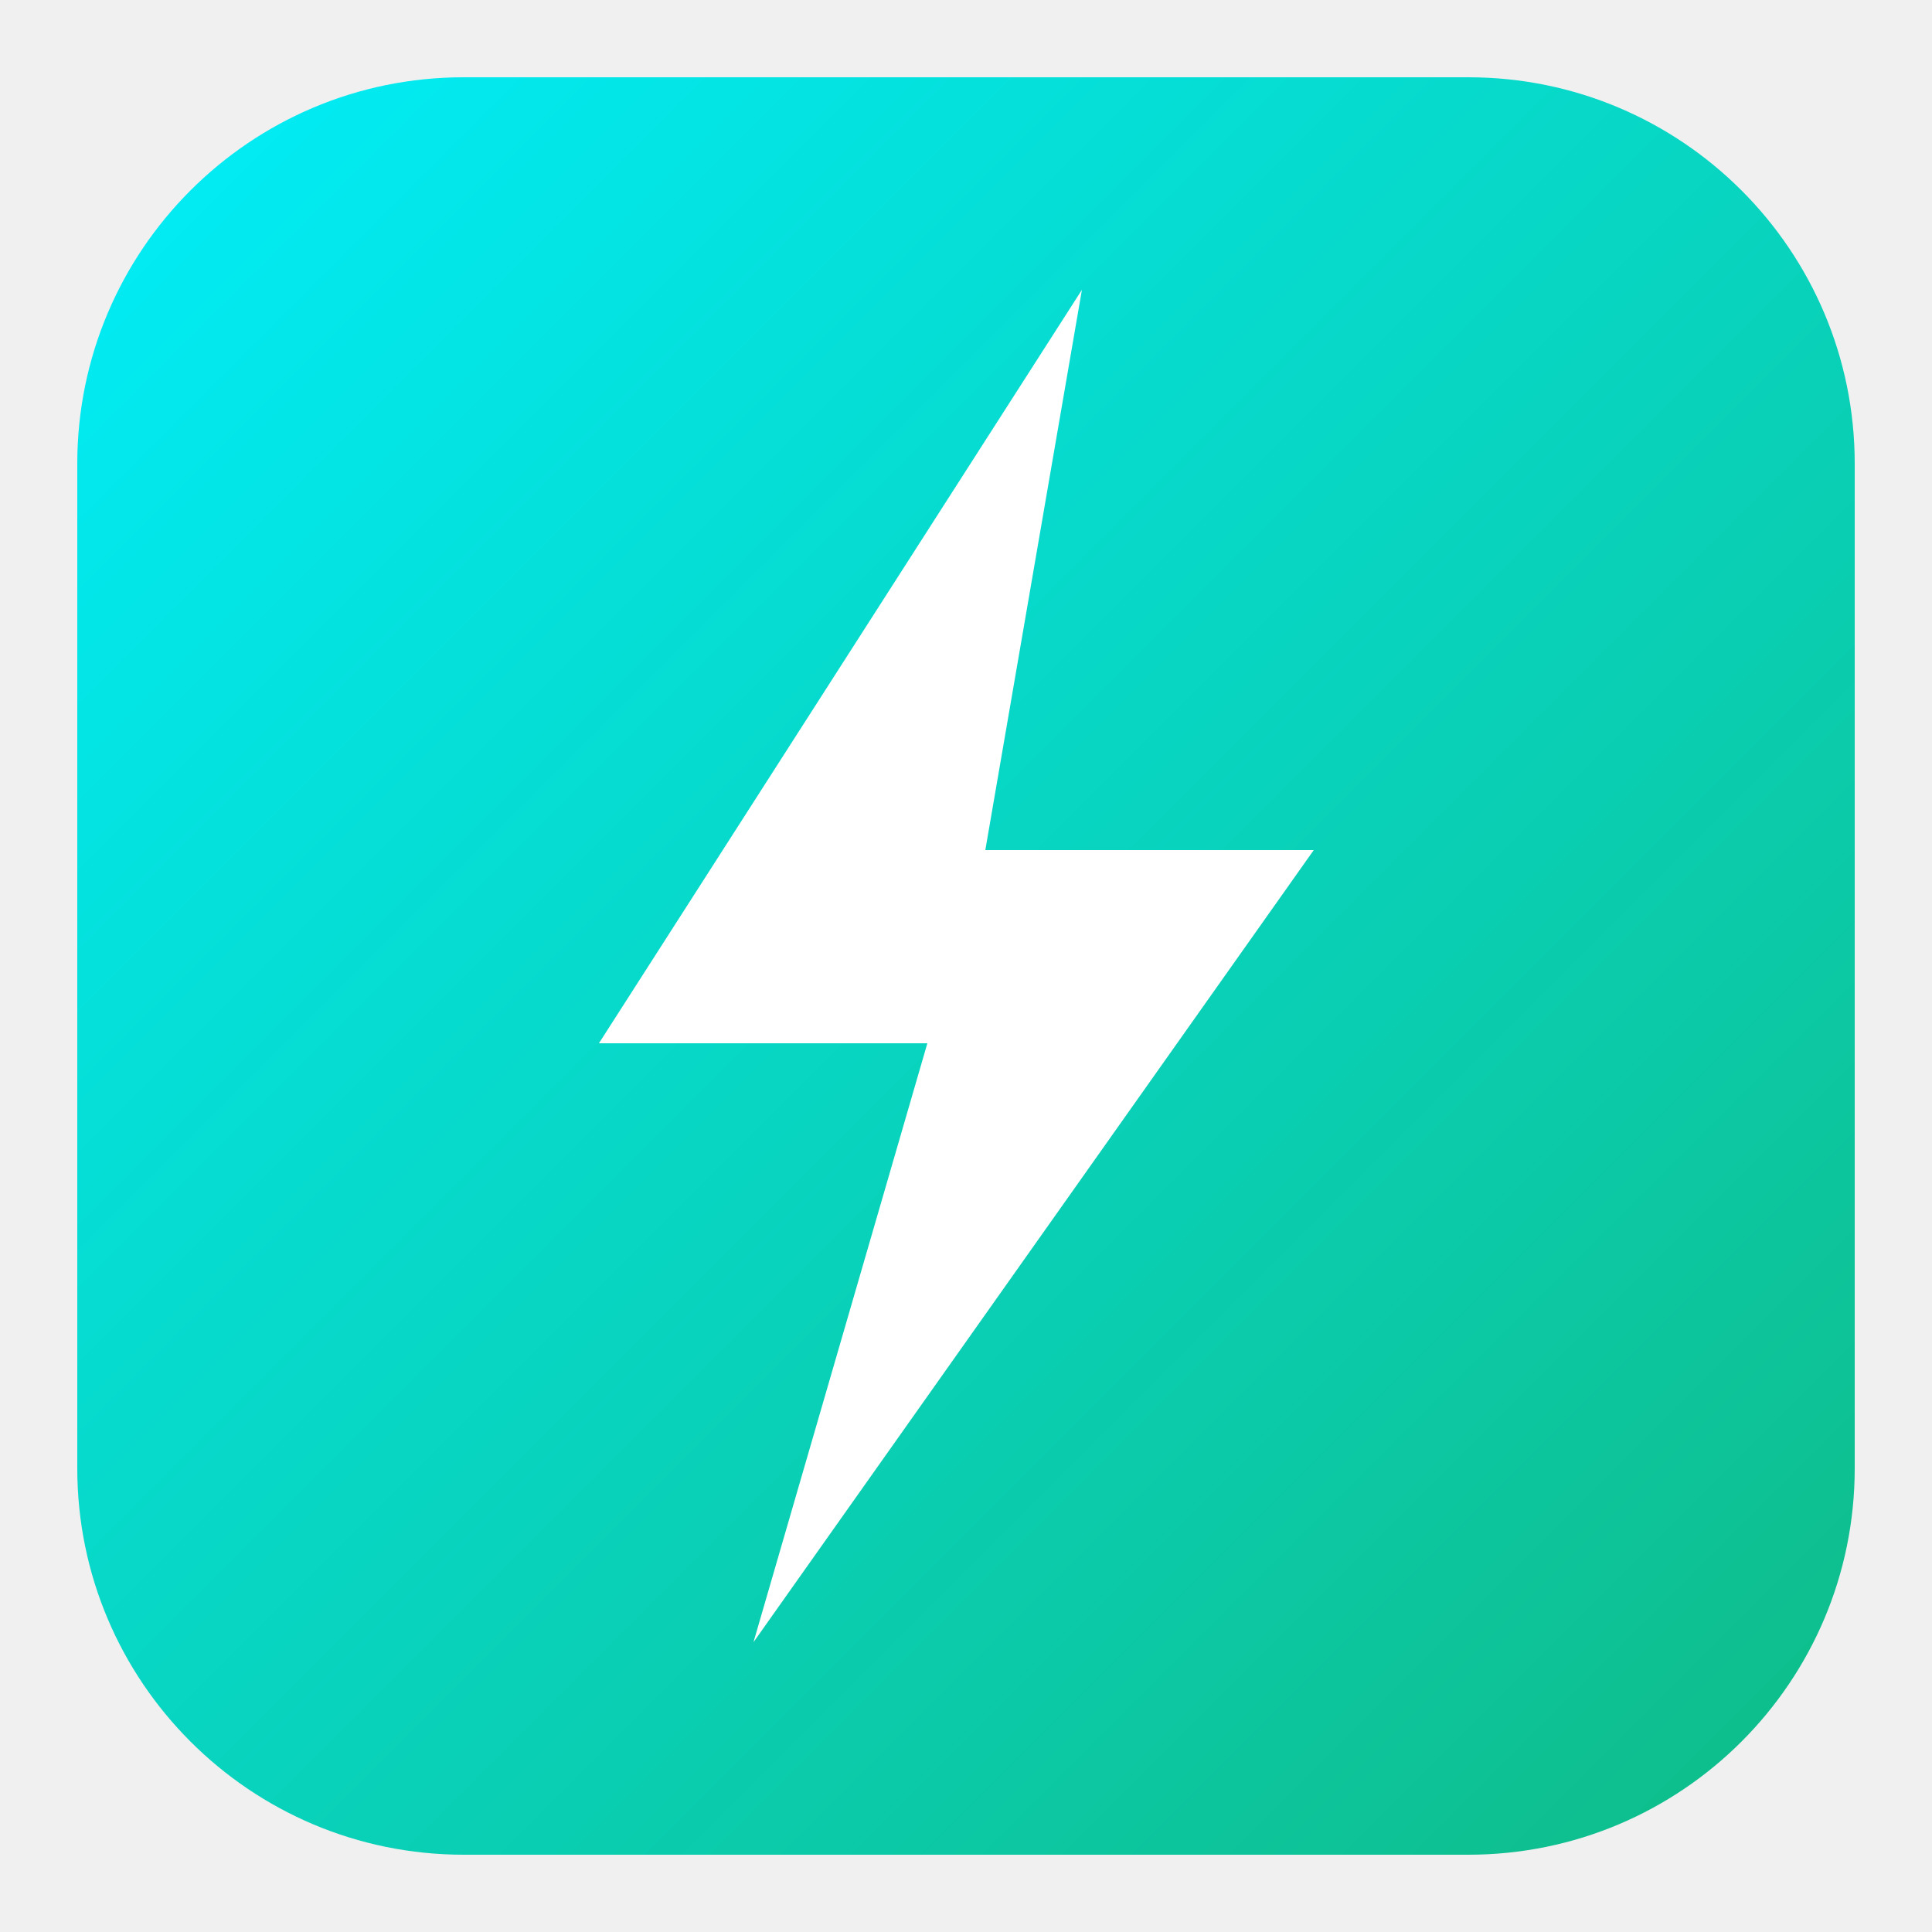
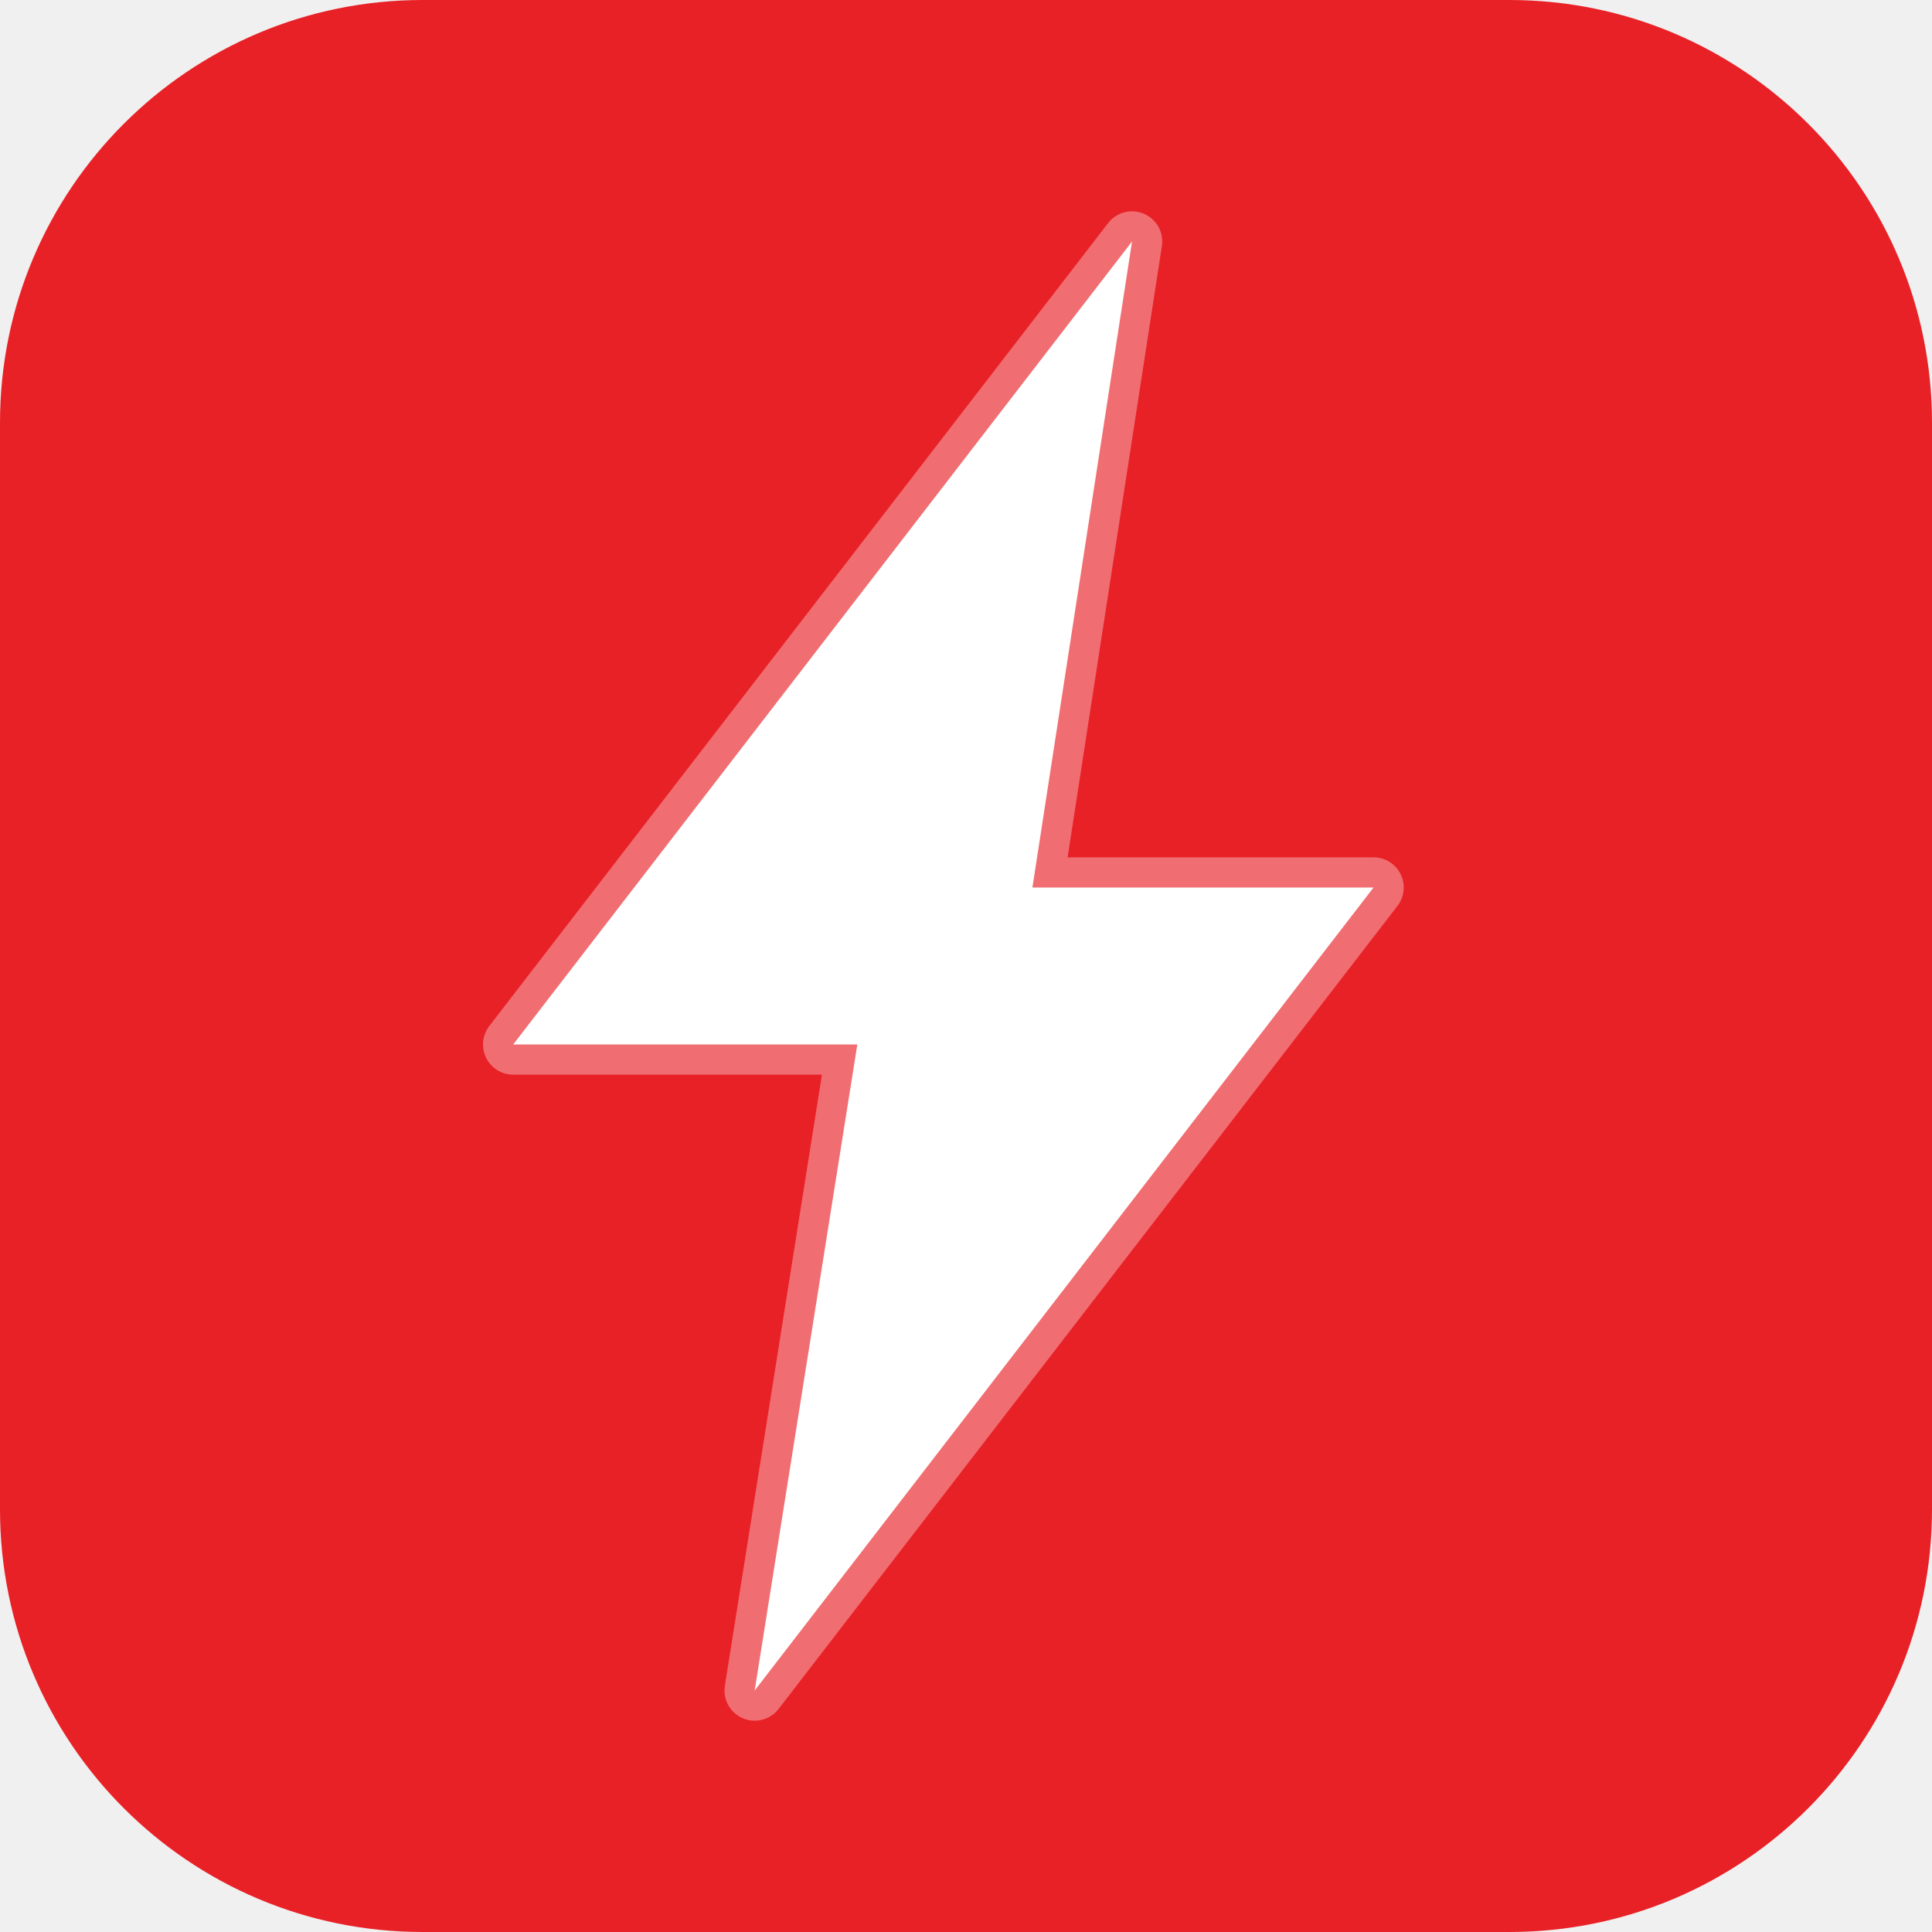
- <svg xmlns="http://www.w3.org/2000/svg" viewBox="0 0 200 200" width="512" height="512">
-   <defs>
-     <linearGradient id="g" x1="0" y1="0" x2="200" y2="200" gradientUnits="userSpaceOnUse">
-       <stop stop-color="#00f0ff" />
-       <stop offset="1" stop-color="#10b981" />
-     </linearGradient>
-   </defs>
-   <rect x="8" y="8" width="184" height="184" rx="40" fill="url(#g)" />
-   <path d="M112 30L62 108h34L78 170l58-82h-34z" fill="white" />
+ <svg xmlns="http://www.w3.org/2000/svg" viewBox="0 0 64 64">
+   <rect width="64" height="64" rx="14" fill="#e82127" />
+   <path d="M37.5 8 17 34.6h11.4L25 56l20.5-26.6H34.2z" fill="#fff" />
+   <path d="M37.5 8 17 34.6h11.4L25 56l20.5-26.6H34.2z" fill="none" stroke="#fff" stroke-width="2" stroke-linejoin="round" opacity="0.35" />
</svg>
